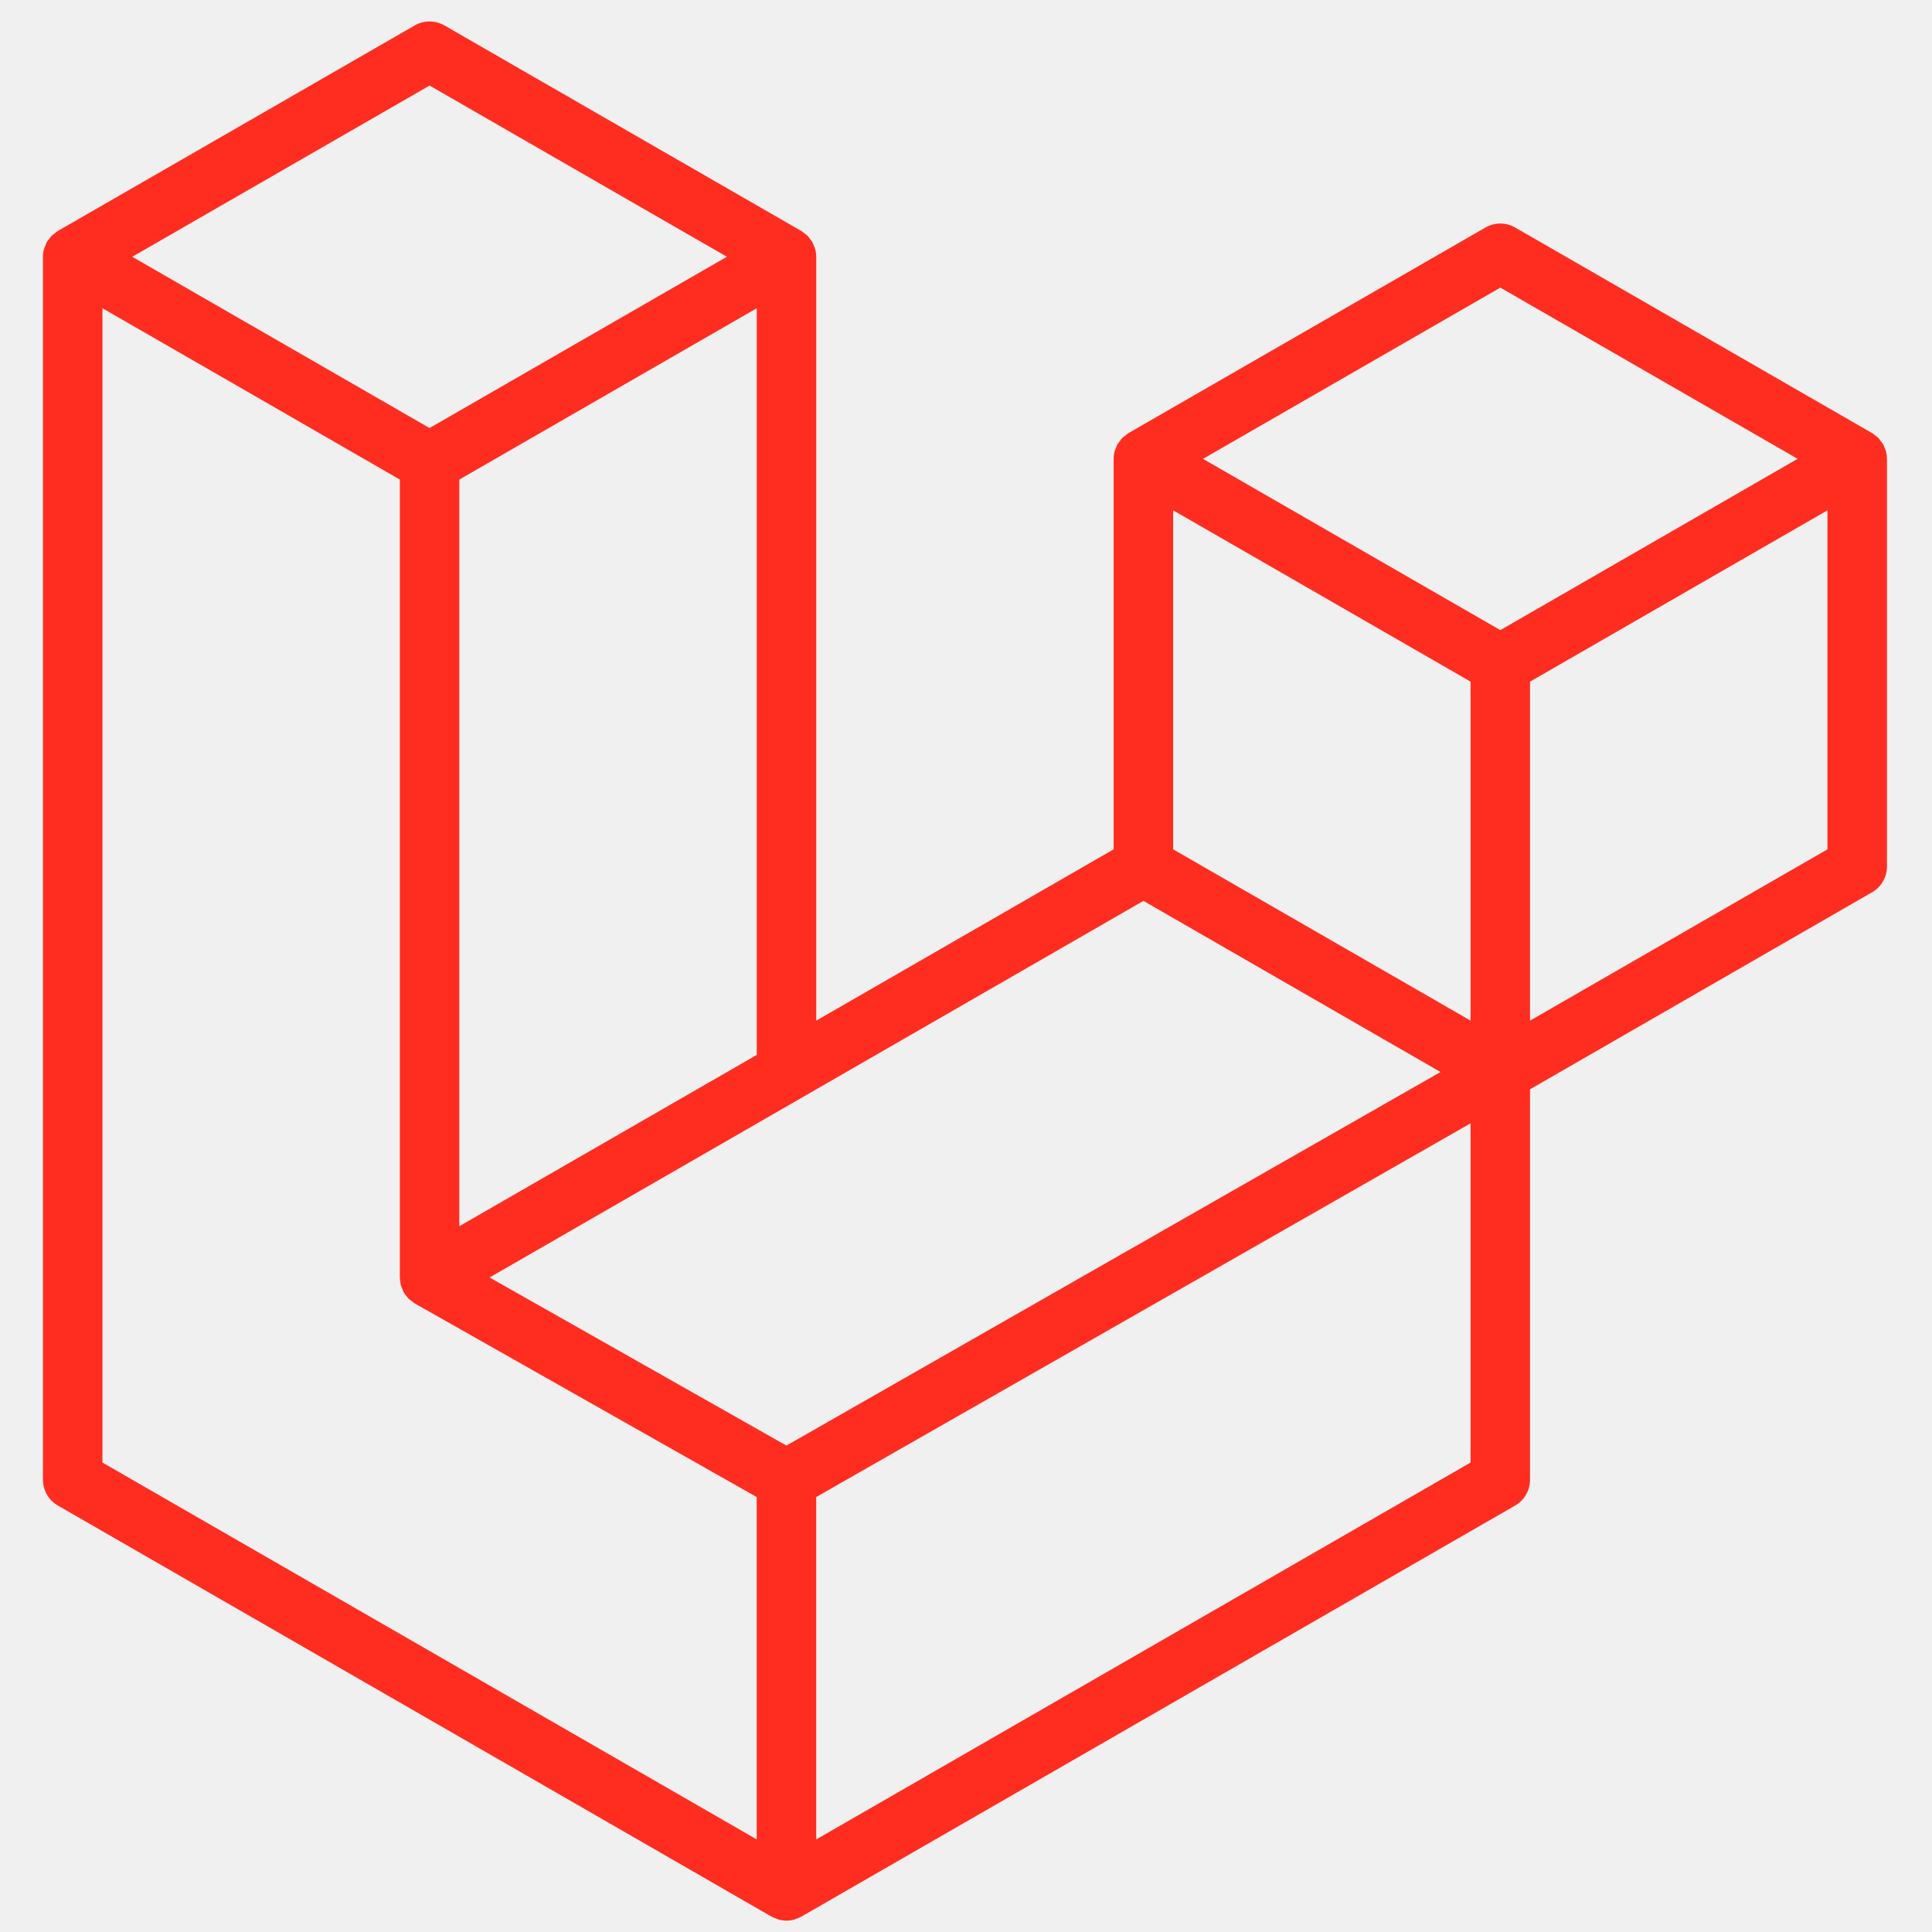
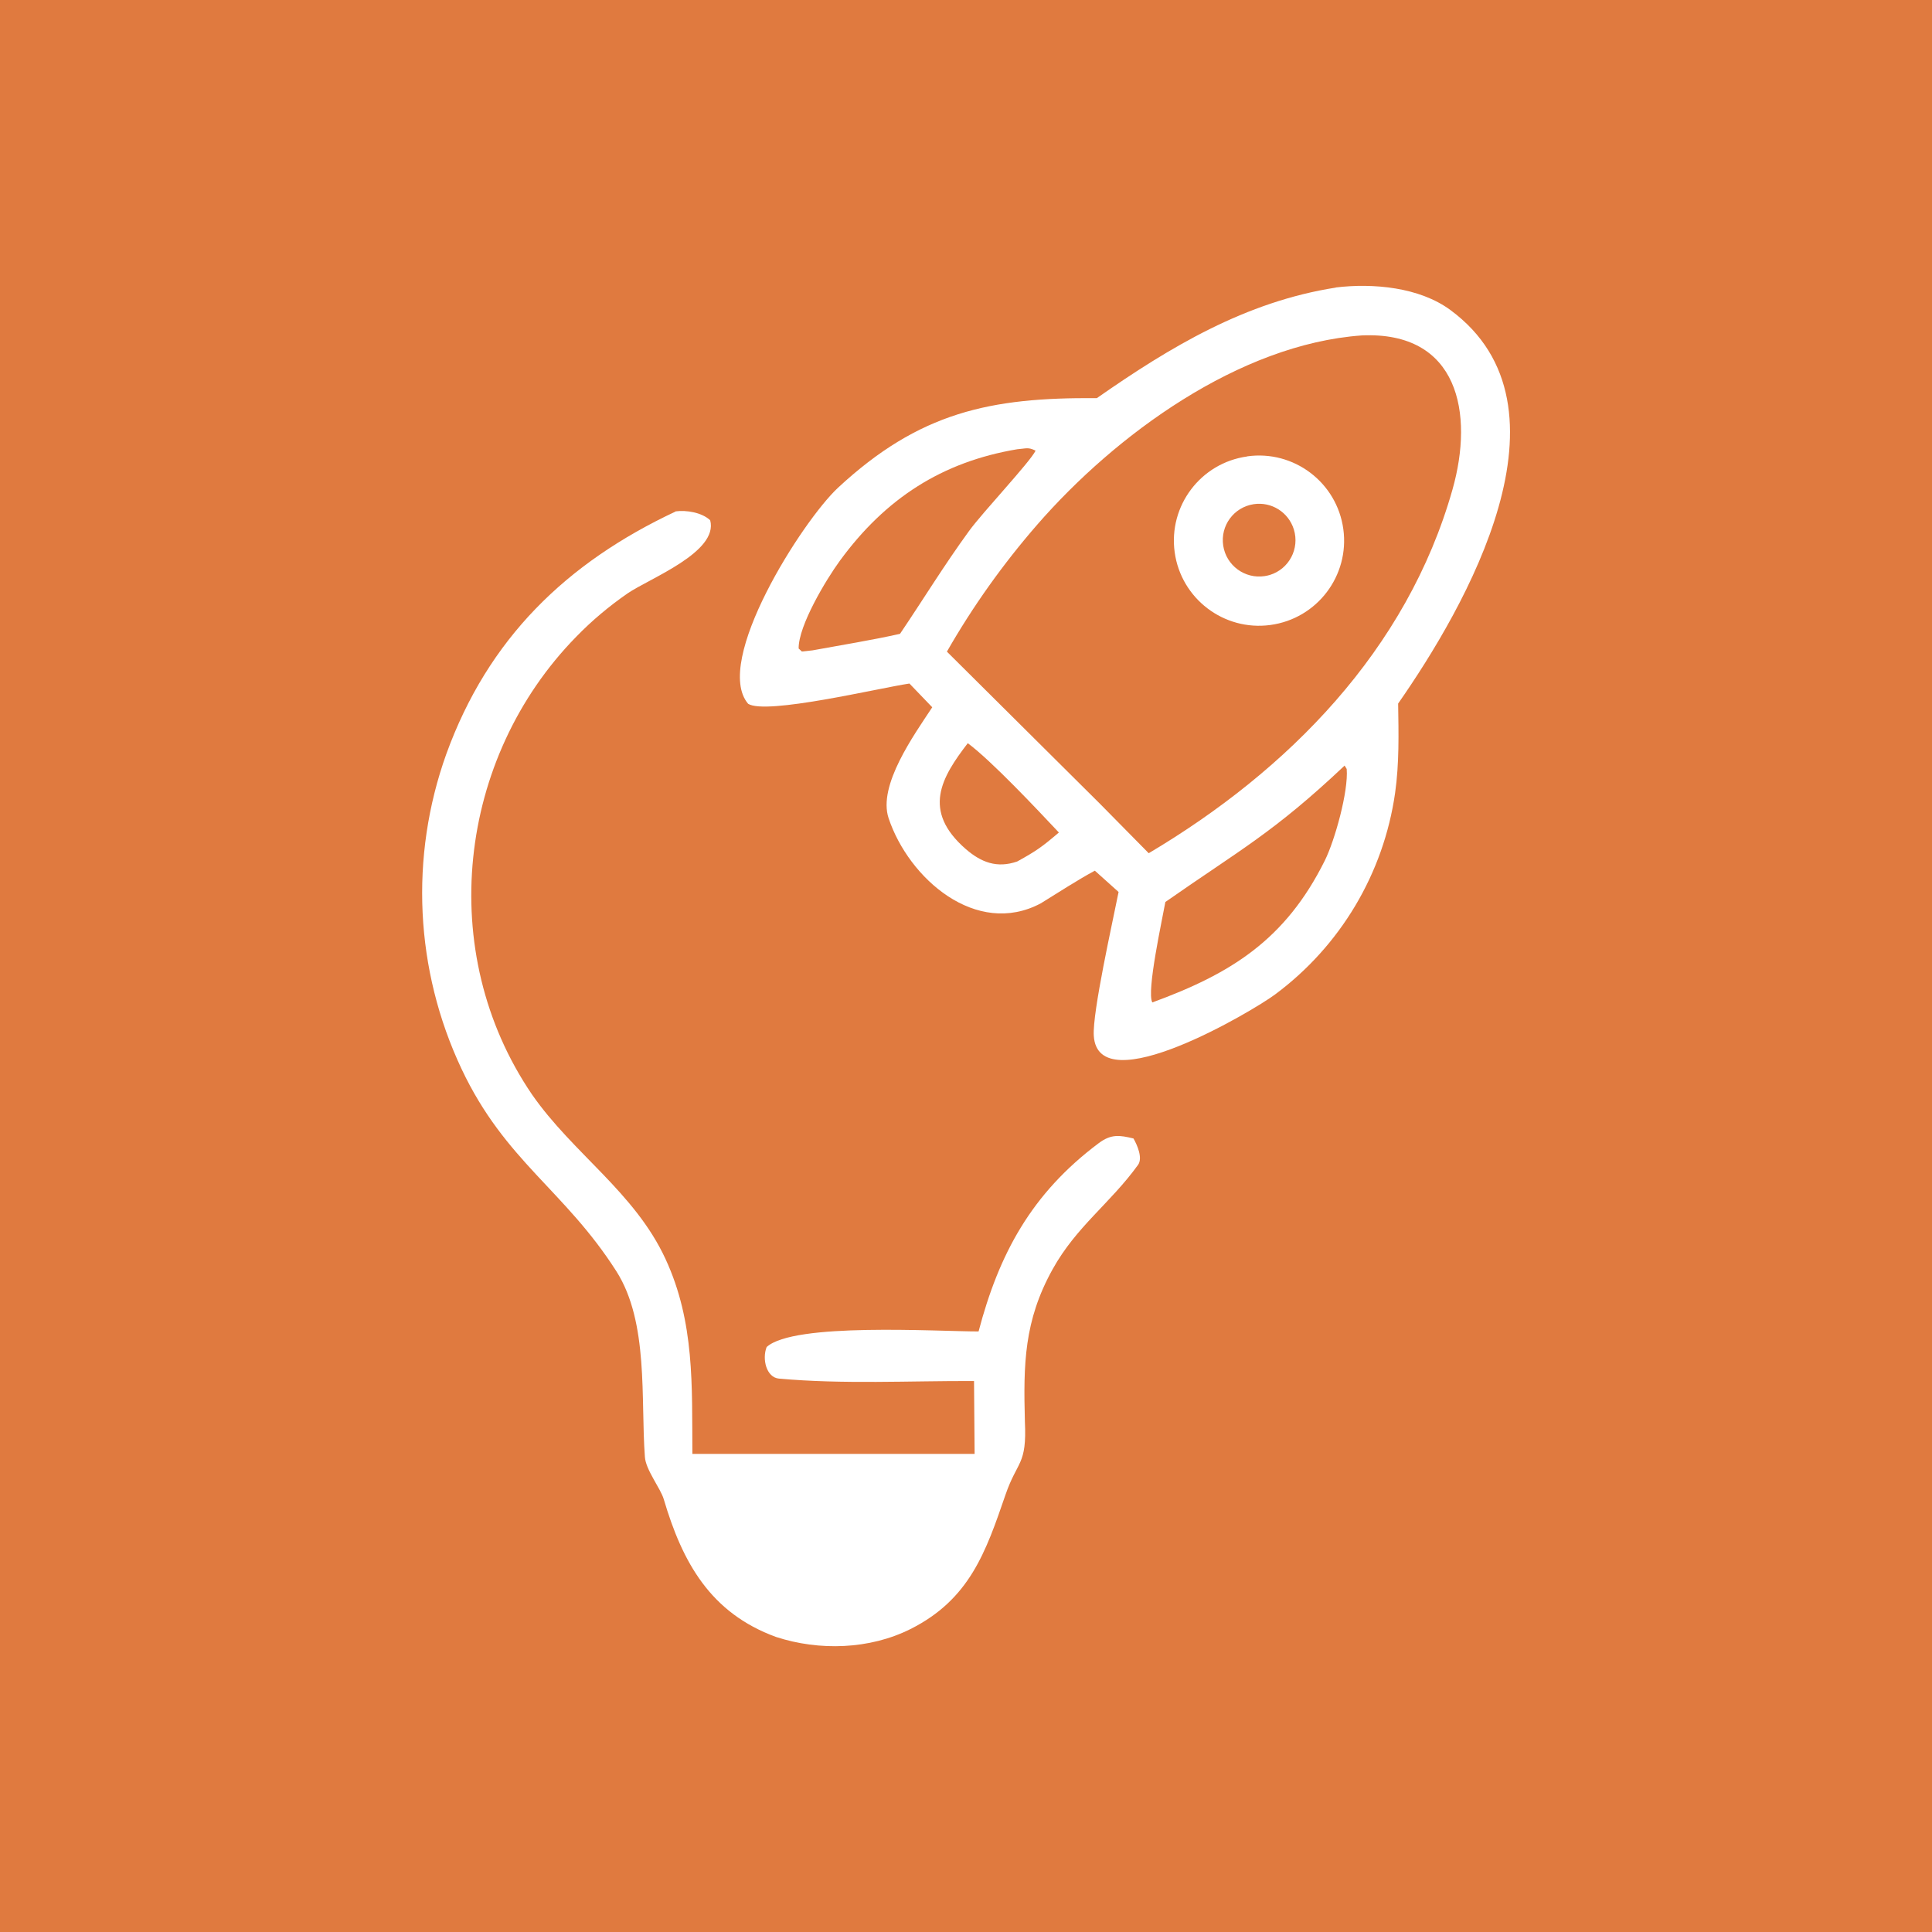
- <svg xmlns="http://www.w3.org/2000/svg" width="166" height="166" viewBox="0 0 166 166" fill="none">
-   <path fill-rule="evenodd" clip-rule="evenodd" d="M162.041 38.759C162.099 38.977 162.129 39.201 162.13 39.426V74.452C162.13 74.902 162.011 75.344 161.786 75.733C161.561 76.122 161.237 76.444 160.847 76.668L131.462 93.594V127.141C131.462 128.054 130.977 128.897 130.186 129.357L68.847 164.683C68.707 164.763 68.554 164.814 68.401 164.868C68.343 164.887 68.289 164.922 68.228 164.938C67.8 165.051 67.349 165.051 66.92 164.938C66.85 164.919 66.786 164.881 66.719 164.855C66.579 164.804 66.432 164.76 66.298 164.683L4.972 129.357C4.583 129.133 4.259 128.81 4.034 128.421C3.808 128.032 3.69 127.591 3.689 127.141L3.689 22.063C3.689 21.834 3.721 21.61 3.779 21.393C3.798 21.32 3.843 21.253 3.868 21.179C3.916 21.045 3.961 20.908 4.031 20.783C4.079 20.7 4.149 20.633 4.206 20.557C4.28 20.454 4.347 20.349 4.433 20.26C4.506 20.186 4.602 20.132 4.685 20.068C4.778 19.992 4.861 19.909 4.966 19.848L35.633 2.185C36.022 1.961 36.462 1.844 36.91 1.844C37.358 1.844 37.798 1.961 38.186 2.185L68.851 19.848H68.857C68.959 19.912 69.045 19.992 69.138 20.065C69.221 20.129 69.313 20.186 69.387 20.257C69.476 20.349 69.54 20.454 69.616 20.557C69.671 20.633 69.744 20.7 69.789 20.783C69.862 20.911 69.904 21.045 69.955 21.179C69.98 21.253 70.025 21.32 70.044 21.396C70.103 21.614 70.133 21.838 70.133 22.063V87.694L95.686 72.974V39.423C95.686 39.2 95.718 38.973 95.775 38.759C95.798 38.683 95.839 38.615 95.865 38.542C95.916 38.408 95.96 38.271 96.031 38.146C96.079 38.063 96.149 37.996 96.203 37.92C96.279 37.818 96.343 37.712 96.433 37.623C96.506 37.549 96.599 37.495 96.681 37.431C96.777 37.355 96.86 37.272 96.962 37.211L127.633 19.548C128.021 19.324 128.461 19.206 128.91 19.206C129.358 19.206 129.798 19.324 130.186 19.548L160.85 37.211C160.959 37.275 161.042 37.355 161.137 37.428C161.217 37.492 161.31 37.549 161.383 37.62C161.473 37.712 161.536 37.818 161.613 37.92C161.67 37.996 161.741 38.063 161.785 38.146C161.859 38.271 161.9 38.408 161.951 38.542C161.98 38.615 162.021 38.683 162.041 38.759ZM157.018 72.974V43.848L146.287 50.028L131.462 58.568V87.694L157.021 72.974H157.018ZM126.354 125.663V96.518L111.771 104.85L70.13 128.626V158.046L126.354 125.663ZM8.801 26.485V125.663L65.018 158.043V128.629L35.649 112L35.64 111.994L35.627 111.988C35.528 111.93 35.445 111.847 35.353 111.777C35.273 111.713 35.18 111.662 35.11 111.592L35.104 111.582C35.021 111.502 34.963 111.403 34.893 111.314C34.829 111.228 34.753 111.154 34.702 111.065L34.699 111.055C34.641 110.96 34.606 110.845 34.565 110.736C34.523 110.64 34.469 110.551 34.443 110.449C34.411 110.328 34.405 110.197 34.392 110.072C34.379 109.976 34.354 109.881 34.354 109.785V109.778V41.205L19.532 32.662L8.801 26.485ZM36.913 7.35L11.364 22.063L36.907 36.777L62.453 22.06L36.907 7.35H36.913ZM50.2 99.174L65.022 90.637V26.485L54.291 32.665L39.466 41.205V105.357L50.2 99.174ZM128.91 24.713L103.363 39.426L128.91 54.14L154.453 39.423L128.91 24.713ZM126.354 58.568L111.529 50.028L100.798 43.848V72.974L115.619 81.511L126.354 87.694V58.568ZM67.571 124.205L105.042 102.803L123.772 92.109L98.245 77.405L68.854 94.334L42.066 109.762L67.571 124.205Z" fill="#FF2D20" />
+ <svg xmlns="http://www.w3.org/2000/svg" id="Layer_1" version="1.1" viewBox="0 0 166 166">
+   <defs>
+     <style>
+       .st0 {
+         fill: #e07a3f;
+       }
+ 
+       .st1 {
+         fill: #fff;
+       }
+     </style>
+   </defs>
+   <rect class="st0" y="-5" width="166" height="171" />
+   <g>
+     <path class="st1" d="M114.77,24.7c3.22-.39,7.19-.02,9.84,1.93,11.29,8.31,1.26,25.59-4.48,33.82.04,2.6.1,5.11-.26,7.68-.99,6.92-4.7,13.15-10.32,17.32-1.8,1.35-15.2,9.34-15.57,3.55-.13-2.02,1.63-9.83,2.13-12.36l-2.04-1.83c-1.42.76-3.24,1.94-4.65,2.81-5.54,2.94-11.34-2.13-13.07-7.32-.94-2.82,2.19-7.16,3.75-9.53l-1.96-2.04c-2.67.4-12.33,2.72-13.86,1.74-3.07-3.61,4.67-15.72,7.72-18.56,6.98-6.48,13.07-7.78,22.24-7.7,6.33-4.42,12.79-8.29,20.54-9.5h0ZM83.15,63.86c-2.25,2.93-3.97,5.79-.16,9.1,1.32,1.14,2.68,1.66,4.41,1.06,1.65-.91,2.14-1.26,3.58-2.49-1.91-2.03-5.75-6.12-7.82-7.67h0ZM115.52,65.79c-6.1,5.76-8.97,7.22-15.39,11.71-.26,1.47-1.64,7.73-1.12,8.63,6.75-2.47,11.43-5.37,14.82-12.19.86-1.73,2.04-5.96,1.88-7.87l-.18-.29h0ZM87.4,38.6c-6.48,1.09-11.33,4.24-15.23,9.57-1.2,1.64-3.57,5.59-3.55,7.55l.28.26.91-.1c2.39-.44,5.18-.89,7.52-1.42,2.04-3.02,3.76-5.85,5.92-8.82,1.18-1.63,5.25-5.93,5.73-6.92-.66-.32-.78-.18-1.58-.12ZM117.01,28.82c-10.54.75-21.17,8.54-27.89,16.26-2.94,3.38-5.54,7.03-7.76,10.91l13.14,13.06,4.2,4.26c11.97-7.11,22.19-17.44,26.1-31.25,1.86-6.56.52-13.61-7.79-13.24Z" />
+     <path class="st1" d="M107.16,39.21c4.01-.56,7.71,2.24,8.26,6.25.55,4.01-2.26,7.7-6.27,8.24-3.99.54-7.67-2.26-8.22-6.25-.55-3.99,2.24-7.68,6.23-8.23h0ZM107.72,43.32c-1.71.26-2.88,1.85-2.62,3.56.26,1.71,1.86,2.88,3.56,2.62.15-.02.3-.06.45-.1,1.65-.51,2.57-2.26,2.06-3.91-.46-1.48-1.92-2.4-3.45-2.17ZM58.03,43.94c.95-.13,2.27.09,2.99.76.73,2.74-5.22,5-7.09,6.28-1.59,1.1-3.07,2.34-4.42,3.73-10.21,10.42-12.13,27.1-3.8,39.33,3.53,5.08,8.82,8.4,11.47,14.13,2.52,5.44,2.27,10.9,2.31,16.75h24.25s-.05-6.26-.05-6.26c-5.55-.02-11.27.29-16.77-.21-1.06-.1-1.46-1.66-1.05-2.71,2.32-2.13,14.62-1.34,18.21-1.34,1.75-6.64,4.52-11.84,10.34-16.19,1.05-.78,1.78-.68,2.97-.39.31.54.82,1.68.39,2.27-2.39,3.31-5.3,5.29-7.34,8.97-2.46,4.43-2.51,8.15-2.38,13.08.18,3.78-.65,3.33-1.67,6.3-1.69,4.92-3.08,8.98-8.16,11.53-3.51,1.76-7.84,1.89-11.55.68-5.65-2.06-8.05-6.42-9.65-11.84-.27-.92-1.55-2.52-1.62-3.63-.37-4.95.35-11.55-2.45-15.95-4.45-6.98-9.56-9.46-13.3-17.38-4.01-8.5-4.48-18.23-1.31-27.07,3.59-9.9,10.3-16.42,19.7-20.83h0Z" />
+   </g>
</svg>
